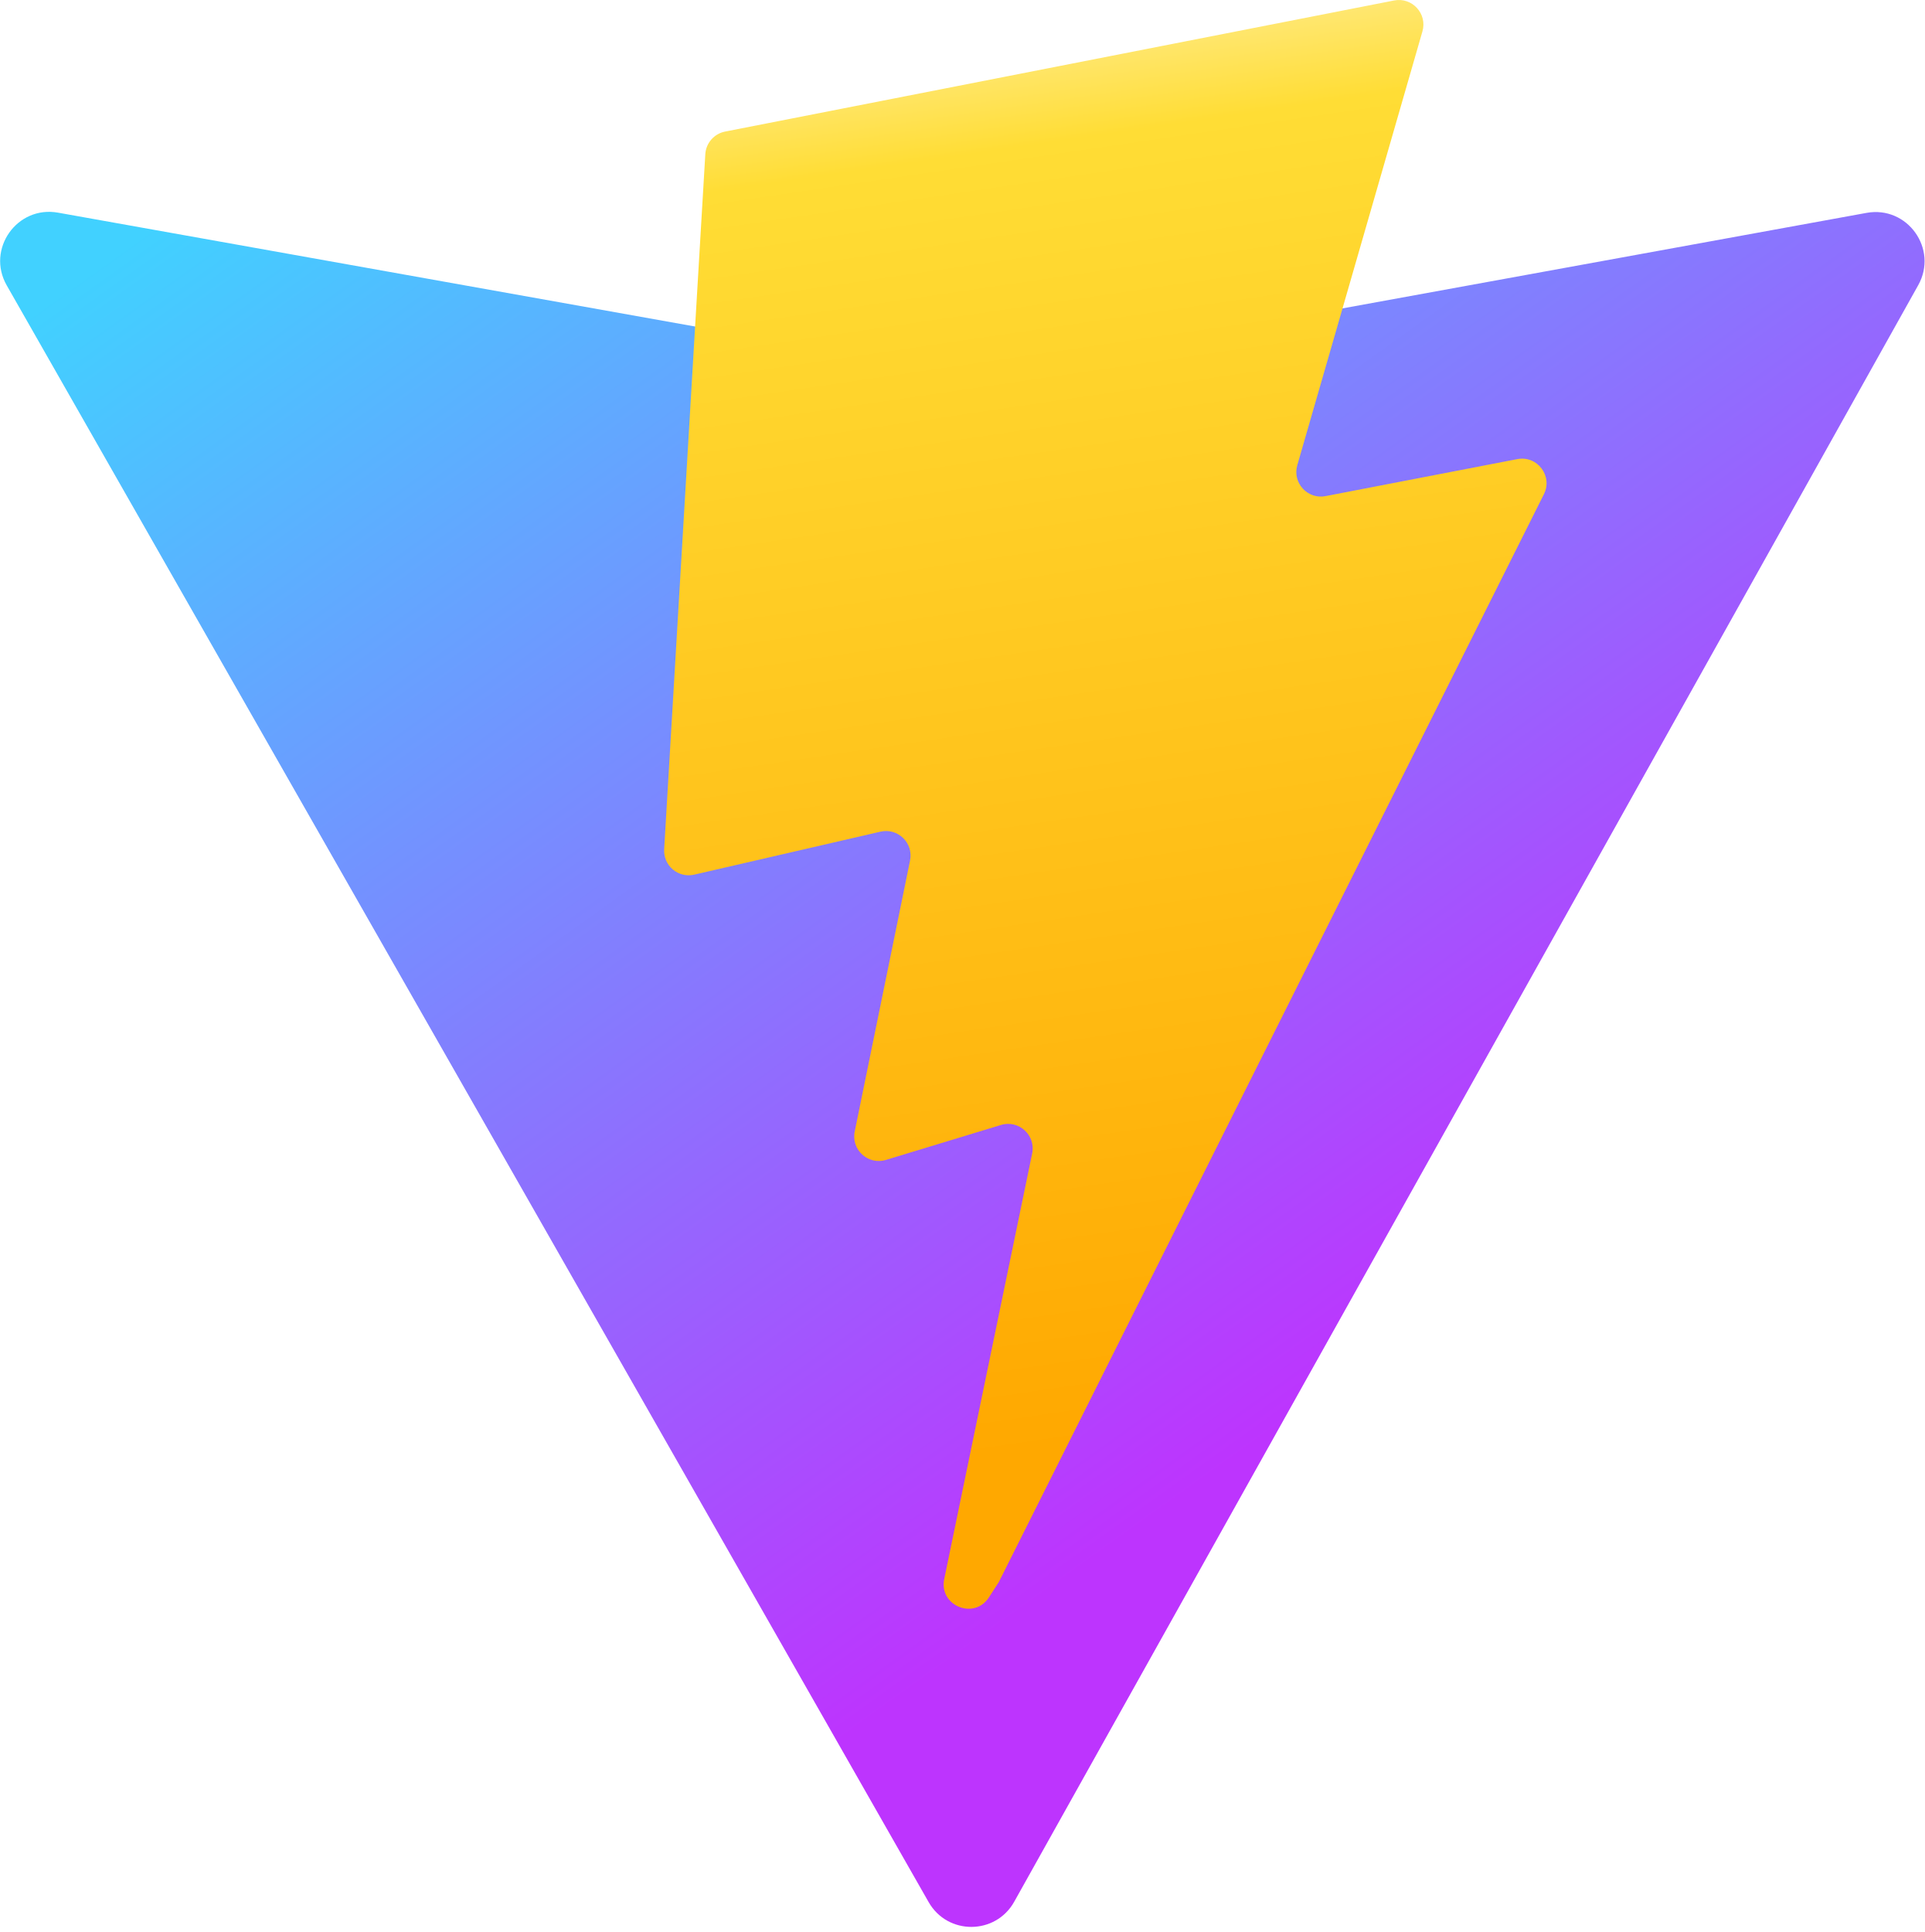
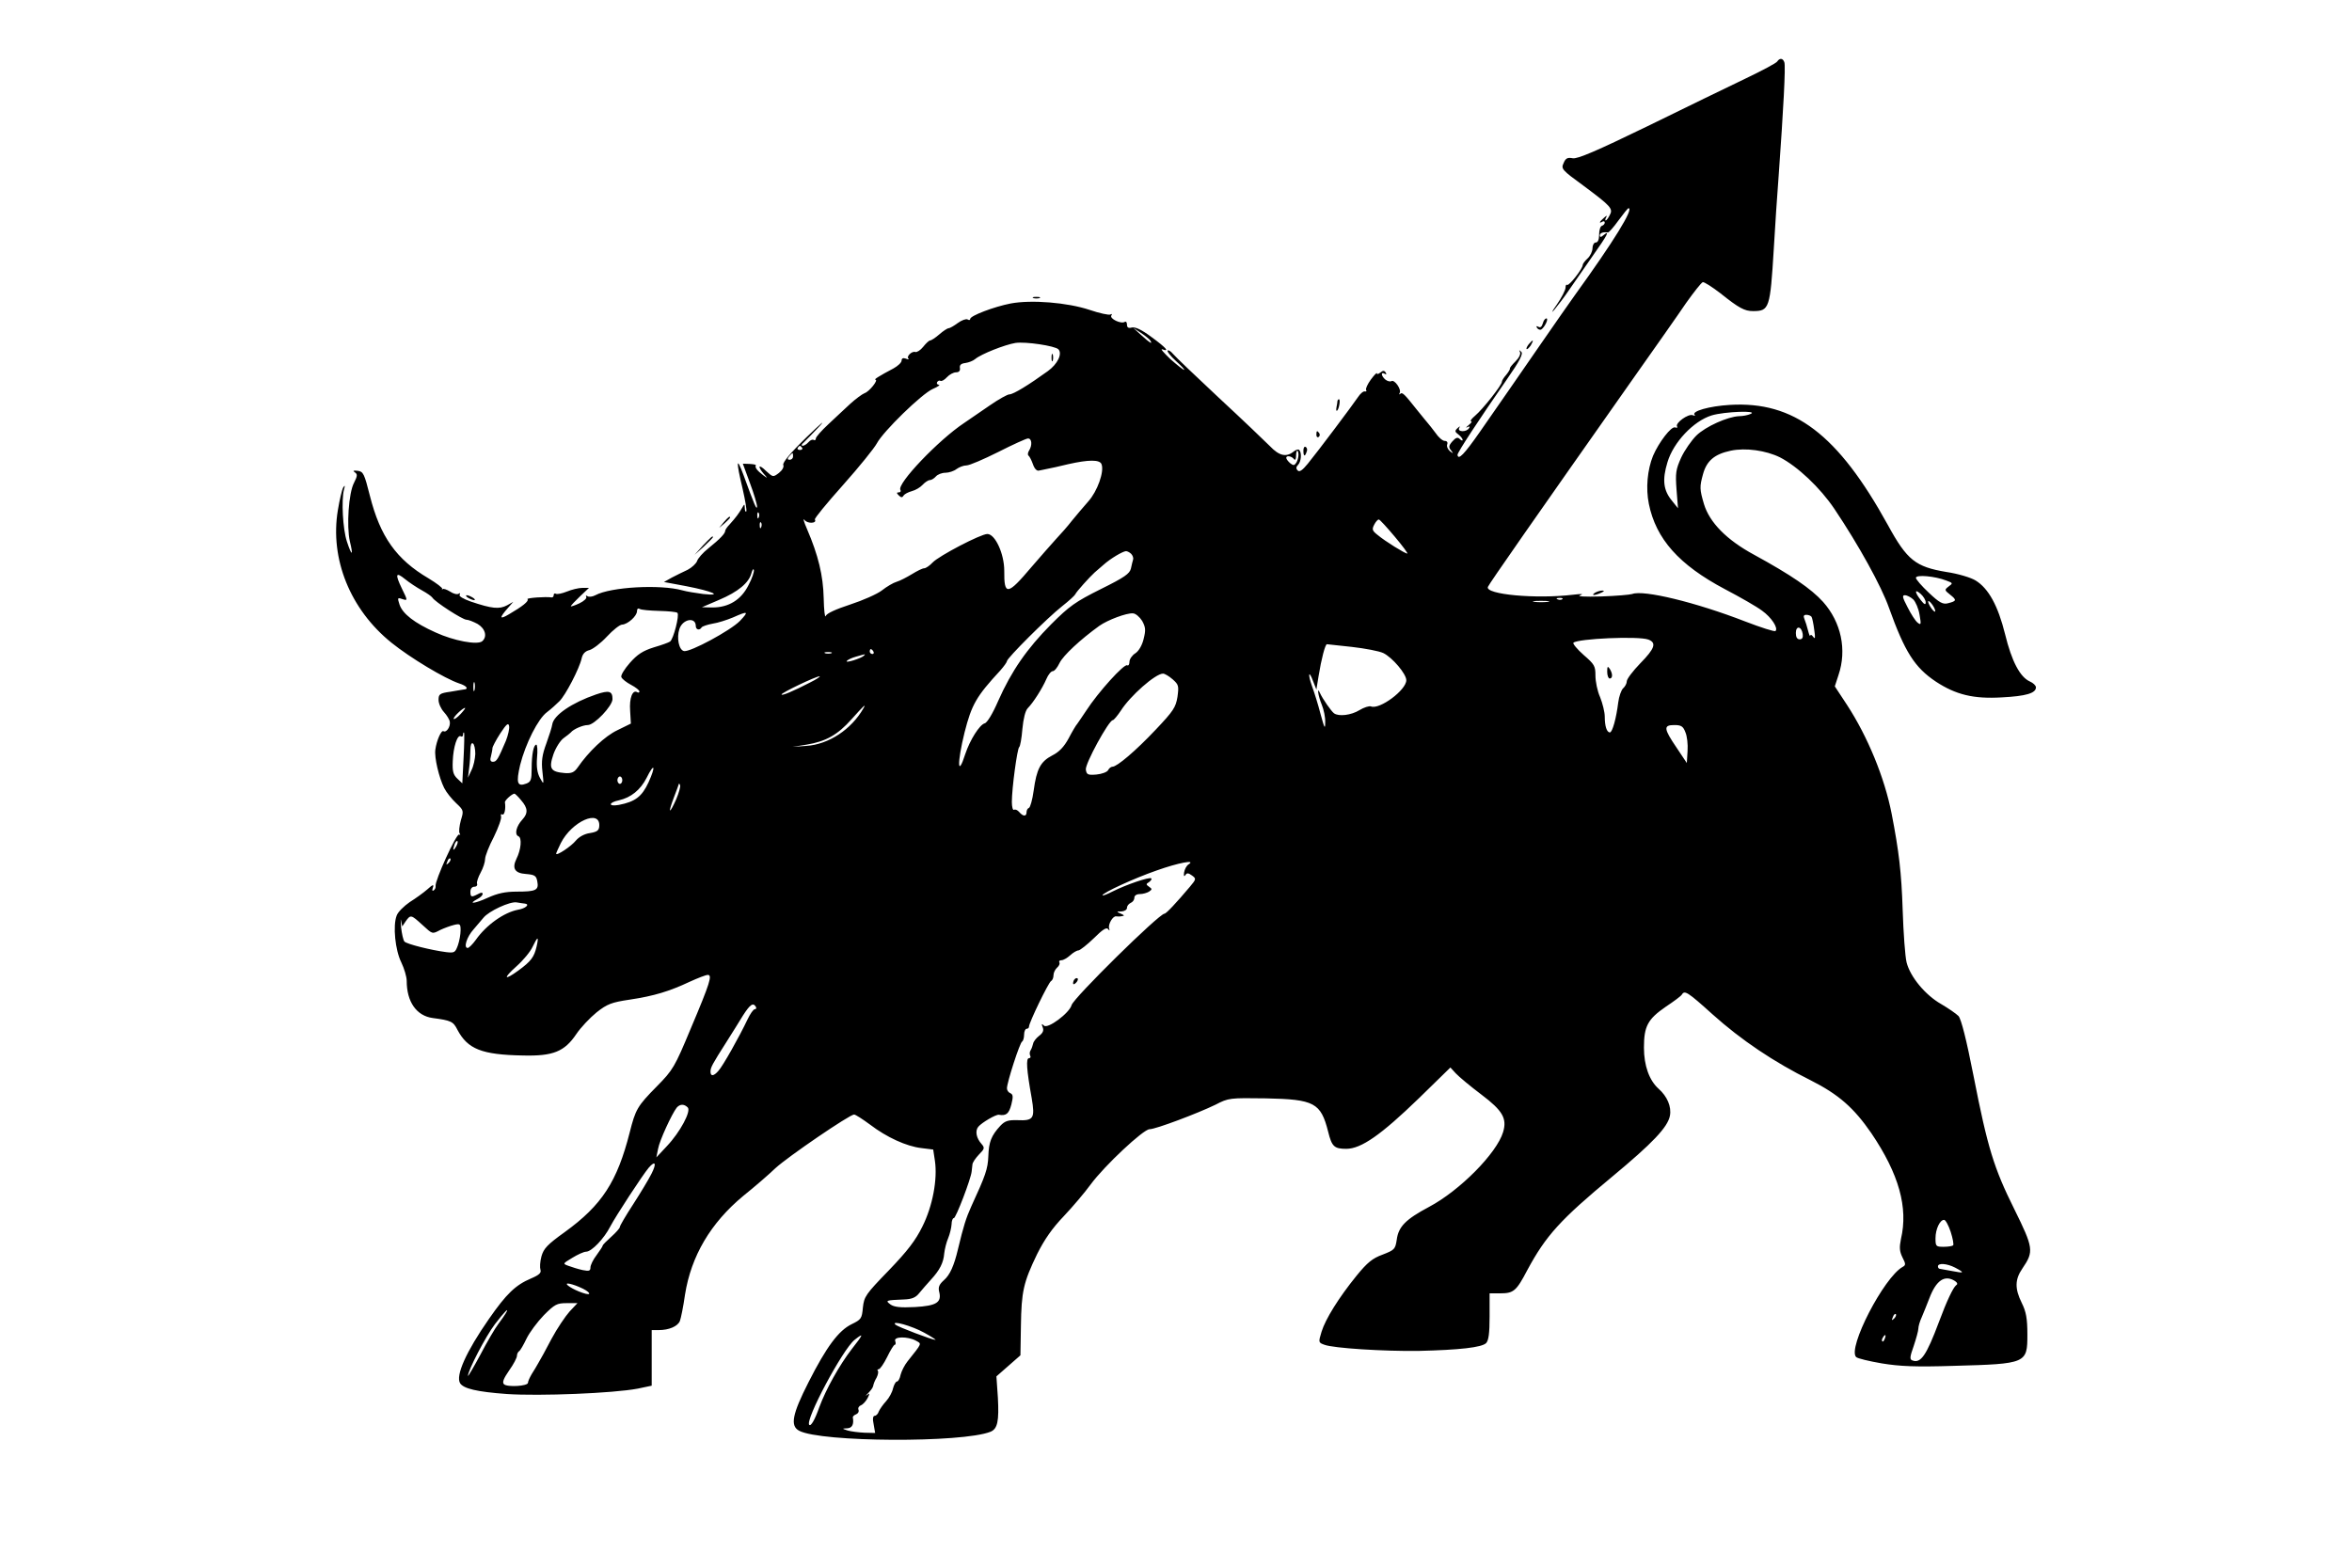
- <svg xmlns="http://www.w3.org/2000/svg" aria-hidden="true" role="img" class="iconify iconify--logos" width="31.88" height="32" preserveAspectRatio="xMidYMid meet" viewBox="0 0 256 257">
-   <defs>
-     <linearGradient id="IconifyId1813088fe1fbc01fb466" x1="-.828%" x2="57.636%" y1="7.652%" y2="78.411%">
-       <stop offset="0%" stop-color="#41D1FF" />
-       <stop offset="100%" stop-color="#BD34FE" />
-     </linearGradient>
-     <linearGradient id="IconifyId1813088fe1fbc01fb467" x1="43.376%" x2="50.316%" y1="2.242%" y2="89.03%">
-       <stop offset="0%" stop-color="#FFEA83" />
-       <stop offset="8.333%" stop-color="#FFDD35" />
-       <stop offset="100%" stop-color="#FFA800" />
-     </linearGradient>
-   </defs>
-   <path fill="url(#IconifyId1813088fe1fbc01fb466)" d="M255.153 37.938L134.897 252.976c-2.483 4.44-8.862 4.466-11.382.048L.875 37.958c-2.746-4.814 1.371-10.646 6.827-9.67l120.385 21.517a6.537 6.537 0 0 0 2.322-.004l117.867-21.483c5.438-.991 9.574 4.796 6.877 9.62Z" />
-   <path fill="url(#IconifyId1813088fe1fbc01fb467)" d="M185.432.063L96.44 17.501a3.268 3.268 0 0 0-2.634 3.014l-5.474 92.456a3.268 3.268 0 0 0 3.997 3.378l24.777-5.718c2.318-.535 4.413 1.507 3.936 3.838l-7.361 36.047c-.495 2.426 1.782 4.5 4.151 3.78l15.304-4.649c2.372-.72 4.652 1.36 4.15 3.788l-11.698 56.621c-.732 3.542 3.979 5.473 5.943 2.437l1.313-2.028l72.516-144.72c1.215-2.423-.88-5.186-3.54-4.672l-25.505 4.922c-2.396.462-4.435-1.77-3.759-4.114l16.646-57.705c.677-2.35-1.37-4.583-3.769-4.113Z" />
+ <svg xmlns="http://www.w3.org/2000/svg" version="1.0" width="960pt" height="640pt" viewBox="0 0 960 640" preserveAspectRatio="xMidYMid meet">
+   <g transform="translate(0,640) scale(0.1,-0.1)" fill="#000000" stroke="none">
+     <path d="M7254 6149 c-3 -6 -61 -37 -128 -69 -66 -32 -247 -119 -401 -195 -210 -102 -287 -135 -306 -131 -21 4 -29 0 -37 -20 -11 -23 -7 -28 81 -92 114 -85 122 -94 107 -121 -6 -12 -13 -21 -16 -21 -3 0 -2 6 2 13 5 8 2 8 -9 -2 -18 -15 -23 -26 -7 -16 6 3 10 2 10 -4 0 -5 -5 -11 -12 -13 -6 -2 -11 -18 -11 -36 0 -20 -5 -32 -14 -32 -7 0 -13 -11 -13 -23 0 -13 -9 -32 -20 -42 -11 -10 -20 -22 -20 -27 0 -15 -57 -88 -64 -81 -3 3 -6 -2 -6 -11 0 -10 -16 -41 -36 -70 -20 -28 -24 -37 -10 -21 14 17 43 55 63 85 21 30 64 92 95 137 58 82 71 106 43 83 -10 -9 -15 -9 -15 -1 0 10 14 15 33 12 4 0 23 21 43 49 20 27 38 50 41 50 23 0 -60 -135 -219 -355 -16 -22 -80 -114 -143 -205 -118 -171 -130 -188 -246 -355 -63 -90 -87 -115 -90 -92 -1 9 89 146 200 306 55 79 69 107 60 115 -9 8 -10 8 -5 -1 4 -8 -4 -24 -18 -38 -14 -14 -25 -27 -23 -30 1 -2 -6 -14 -15 -25 -10 -11 -18 -24 -18 -29 0 -13 -78 -112 -109 -138 -14 -12 -22 -22 -17 -23 6 0 1 -7 -10 -16 -10 -8 -13 -12 -5 -8 9 5 12 3 7 -4 -10 -17 -49 -16 -40 1 5 8 3 8 -7 -1 -12 -11 -11 -15 4 -26 9 -7 17 -17 17 -22 0 -4 -5 -3 -12 4 -8 8 -16 6 -30 -10 -15 -17 -16 -24 -5 -37 10 -14 10 -14 -5 -3 -9 8 -14 20 -11 28 3 8 -1 14 -10 14 -9 0 -26 15 -38 33 -13 17 -26 34 -29 37 -3 3 -23 28 -45 55 -54 68 -61 75 -70 67 -5 -4 -5 -2 -2 4 8 14 -21 56 -34 48 -5 -3 -16 0 -24 6 -18 15 -20 34 -3 24 7 -4 8 -3 4 5 -6 9 -11 9 -22 0 -8 -6 -14 -8 -14 -3 0 4 -11 -7 -25 -26 -13 -18 -22 -37 -19 -42 3 -5 1 -7 -5 -6 -6 2 -19 -9 -28 -23 -23 -34 -164 -222 -205 -272 -22 -27 -34 -35 -41 -28 -8 8 -7 15 1 23 13 13 16 50 5 61 -3 4 -13 1 -21 -5 -31 -26 -60 -20 -99 21 -21 21 -114 110 -208 197 -93 87 -177 167 -187 179 -9 11 -19 17 -22 14 -4 -3 12 -23 34 -43 22 -20 37 -36 33 -36 -5 1 -30 21 -57 45 -26 25 -41 42 -32 39 32 -12 15 7 -44 50 -40 30 -66 42 -80 39 -14 -4 -20 0 -20 11 0 10 -4 15 -9 12 -15 -10 -63 13 -55 26 4 6 3 8 -4 4 -6 -3 -44 5 -85 19 -90 30 -237 42 -322 26 -67 -13 -165 -50 -165 -63 0 -5 -5 -6 -11 -2 -6 3 -24 -3 -40 -15 -15 -11 -32 -21 -37 -21 -5 0 -22 -11 -38 -25 -16 -14 -33 -25 -38 -25 -4 0 -17 -12 -28 -26 -11 -14 -26 -23 -32 -21 -13 5 -38 -18 -28 -27 3 -4 -1 -4 -11 0 -11 4 -17 1 -17 -8 0 -8 -15 -22 -33 -32 -57 -30 -82 -46 -74 -46 14 0 -25 -49 -44 -55 -10 -4 -36 -23 -58 -43 -22 -20 -62 -58 -90 -84 -28 -26 -51 -52 -51 -58 0 -6 -4 -9 -9 -6 -5 3 -14 -1 -21 -9 -7 -8 -18 -15 -24 -15 -6 1 -5 6 4 13 8 7 37 38 65 67 27 30 4 10 -52 -44 -67 -65 -99 -104 -96 -114 4 -8 -4 -22 -18 -33 -24 -18 -24 -17 -52 8 -30 30 -37 21 -10 -11 18 -20 17 -20 -2 -6 -24 18 -35 32 -30 40 2 3 -9 5 -25 6 l-28 1 29 -79 c16 -43 29 -86 29 -96 -1 -17 -11 7 -55 128 -30 81 -31 58 -4 -55 11 -48 18 -90 15 -93 -3 -3 -6 3 -6 14 -1 18 -1 18 -12 -1 -13 -22 -24 -37 -50 -66 -10 -10 -18 -22 -18 -26 0 -11 -21 -33 -68 -71 -23 -18 -44 -42 -47 -53 -4 -10 -21 -26 -38 -35 -18 -8 -47 -23 -65 -32 l-32 -18 91 -17 c108 -21 153 -41 69 -32 -30 4 -68 10 -85 15 -90 25 -292 14 -355 -20 -11 -6 -26 -8 -32 -4 -6 4 -8 3 -5 -3 3 -5 -9 -17 -28 -26 -19 -9 -35 -14 -35 -12 0 3 17 21 37 40 l37 35 -27 0 c-15 0 -44 -7 -63 -15 -20 -8 -40 -12 -45 -9 -5 3 -9 0 -9 -5 0 -6 -3 -10 -8 -10 -24 4 -104 -2 -99 -7 7 -8 -21 -30 -76 -62 -39 -23 -40 -15 -3 27 l21 24 -25 -14 c-32 -17 -62 -14 -148 15 -31 11 -50 22 -46 28 4 7 2 8 -4 4 -6 -4 -22 0 -35 9 -13 8 -27 13 -30 10 -4 -3 -5 -2 -2 1 2 4 -23 23 -56 43 -131 77 -197 170 -239 336 -23 91 -27 100 -50 103 -18 2 -21 0 -12 -6 12 -8 11 -15 -3 -43 -22 -41 -31 -177 -17 -239 15 -61 8 -62 -12 -1 -17 51 -23 170 -12 212 5 17 4 20 -3 9 -5 -8 -15 -50 -22 -93 -33 -198 50 -405 219 -541 77 -62 217 -146 276 -166 32 -10 41 -24 18 -25 -4 -1 -28 -4 -54 -9 -43 -6 -48 -10 -48 -33 0 -15 10 -37 22 -50 12 -13 23 -31 24 -40 3 -20 -14 -45 -26 -38 -9 5 -28 -38 -33 -75 -5 -32 15 -115 36 -157 9 -18 31 -45 49 -62 31 -29 31 -31 19 -70 -6 -23 -9 -47 -5 -53 4 -6 3 -8 -2 -5 -11 6 -100 -190 -96 -210 1 -6 -2 -14 -8 -18 -6 -4 -7 1 -3 12 5 14 -1 12 -23 -8 -16 -14 -48 -37 -72 -52 -23 -16 -48 -40 -53 -55 -16 -41 -6 -141 19 -191 12 -25 22 -59 22 -75 0 -86 40 -143 106 -152 75 -10 84 -14 101 -48 42 -79 99 -102 268 -105 123 -3 169 16 217 87 18 27 56 67 83 89 43 34 61 41 135 52 100 15 162 34 245 73 33 15 66 28 74 28 19 0 10 -31 -70 -220 -65 -156 -72 -168 -138 -235 -80 -81 -87 -94 -111 -189 -51 -200 -113 -296 -265 -406 -71 -51 -86 -67 -95 -99 -6 -22 -7 -46 -4 -55 4 -12 -5 -21 -38 -35 -64 -27 -101 -63 -172 -165 -94 -135 -137 -232 -118 -263 14 -22 68 -35 191 -44 134 -9 434 3 534 22 l57 12 0 113 0 114 29 0 c41 0 77 15 86 37 4 10 14 58 21 108 25 157 104 292 238 403 45 36 104 87 131 113 51 47 303 219 321 219 6 0 35 -19 65 -41 68 -52 149 -89 210 -96 l48 -6 7 -46 c11 -75 -9 -184 -51 -268 -28 -57 -61 -100 -137 -179 -95 -98 -101 -107 -106 -152 -4 -45 -7 -49 -46 -68 -53 -26 -102 -91 -176 -237 -66 -130 -76 -178 -38 -198 88 -47 666 -50 781 -4 29 12 35 44 30 139 l-6 87 49 43 49 43 2 120 c2 140 10 177 66 293 30 60 62 106 109 155 36 38 86 97 110 130 56 76 215 225 240 225 25 0 197 65 269 100 54 28 58 28 206 26 198 -4 224 -18 254 -136 15 -61 25 -70 74 -70 61 0 142 57 296 206 l129 126 22 -24 c13 -14 60 -53 105 -87 86 -65 105 -97 88 -153 -26 -86 -176 -238 -302 -305 -96 -51 -125 -81 -132 -134 -6 -39 -9 -42 -58 -61 -41 -15 -62 -32 -106 -86 -73 -90 -127 -177 -143 -229 -13 -43 -13 -44 12 -53 37 -14 242 -27 385 -25 166 4 257 14 275 32 10 11 14 40 14 109 l0 94 43 0 c55 0 66 9 111 95 76 141 135 206 346 381 165 137 227 202 236 249 7 37 -11 79 -46 110 -38 34 -60 94 -60 168 0 87 15 116 89 167 33 22 63 44 66 50 11 18 23 11 125 -81 117 -105 251 -195 400 -269 115 -58 177 -113 248 -216 113 -167 151 -304 121 -432 -7 -35 -6 -50 6 -75 14 -27 14 -32 1 -39 -77 -43 -226 -332 -190 -368 6 -6 53 -17 105 -26 73 -12 138 -15 294 -10 297 8 300 10 300 128 0 65 -5 93 -23 129 -29 59 -28 96 3 141 47 69 45 83 -33 241 -84 169 -109 250 -167 546 -29 148 -50 230 -61 243 -10 10 -42 32 -71 49 -65 37 -126 111 -141 170 -6 24 -13 121 -16 214 -5 154 -15 238 -45 393 -29 148 -98 315 -182 444 l-50 76 15 46 c35 103 11 216 -63 299 -49 54 -131 110 -281 192 -113 61 -182 132 -205 207 -18 61 -18 71 -4 122 15 55 47 82 113 96 61 13 144 1 201 -27 72 -37 164 -124 222 -210 100 -149 192 -316 223 -404 65 -181 105 -244 192 -302 81 -53 153 -71 269 -64 98 5 139 17 139 41 0 7 -11 18 -25 24 -40 18 -74 82 -101 193 -29 117 -68 187 -120 219 -19 12 -72 28 -120 35 -125 21 -160 48 -238 191 -205 372 -384 507 -646 491 -83 -5 -158 -26 -143 -41 4 -4 0 -4 -8 -1 -18 7 -72 -32 -64 -46 4 -5 0 -6 -8 -4 -15 6 -66 -60 -90 -116 -23 -57 -30 -132 -17 -196 29 -143 123 -249 310 -348 63 -33 131 -72 152 -88 38 -27 67 -71 55 -83 -3 -4 -59 14 -124 39 -201 78 -415 130 -461 112 -9 -3 -66 -8 -126 -10 -70 -2 -102 0 -86 5 16 6 5 6 -30 2 -150 -18 -359 1 -347 32 5 13 193 282 582 835 94 133 196 278 227 324 32 45 62 83 68 85 5 2 38 -19 73 -46 75 -60 98 -72 132 -72 67 0 70 10 85 255 5 88 14 223 20 300 19 265 29 447 23 461 -6 17 -19 18 -29 3z m-2559 -1139 c11 -18 -2 -10 -36 21 l-34 31 32 -21 c18 -12 35 -26 38 -31z m-375 -36 c17 -18 -3 -60 -43 -89 -79 -57 -141 -95 -157 -95 -8 0 -44 -20 -80 -45 -36 -25 -83 -57 -105 -72 -104 -69 -275 -248 -260 -273 3 -5 1 -10 -6 -10 -10 0 -10 -3 -1 -12 10 -10 15 -10 20 -1 4 6 19 14 34 18 15 4 34 15 44 26 9 10 23 19 29 19 7 0 18 7 25 15 7 8 24 15 39 15 14 0 35 7 45 15 11 8 29 15 41 15 12 0 70 25 130 55 59 30 114 55 121 55 16 0 18 -28 4 -50 -5 -8 -6 -17 -2 -20 4 -3 12 -18 18 -35 6 -18 16 -29 25 -26 8 1 23 5 34 7 11 2 49 10 85 19 84 19 129 19 136 0 12 -30 -17 -111 -54 -152 -20 -23 -50 -58 -67 -79 -16 -21 -46 -55 -65 -75 -19 -21 -64 -72 -100 -114 -98 -116 -112 -118 -111 -15 0 69 -37 150 -69 150 -27 0 -197 -89 -223 -116 -12 -13 -28 -24 -35 -24 -7 0 -29 -11 -50 -24 -20 -12 -48 -27 -62 -31 -14 -4 -41 -20 -60 -35 -19 -15 -78 -41 -130 -58 -58 -19 -96 -36 -100 -47 -3 -9 -7 24 -8 73 -2 92 -22 175 -68 282 -13 30 -18 47 -10 37 12 -16 52 -14 42 2 -3 4 49 67 115 141 66 74 128 151 138 170 26 49 183 202 228 222 21 9 32 17 25 17 -7 1 -10 6 -7 11 4 6 10 8 14 5 5 -2 16 4 26 15 10 11 27 20 37 20 12 0 18 6 16 18 -2 12 5 18 22 20 14 2 32 9 40 16 25 21 122 59 165 66 42 6 161 -12 175 -26z m2825 -264 c-11 -5 -32 -9 -47 -9 -46 -2 -136 -42 -174 -79 -20 -20 -48 -60 -62 -90 -22 -49 -24 -63 -19 -131 l6 -76 -24 30 c-36 43 -41 86 -19 158 24 81 106 168 180 191 52 16 195 21 159 6z m-3871 -138 c3 -5 -1 -9 -9 -9 -8 0 -12 4 -9 9 3 4 7 8 9 8 2 0 6 -4 9 -8z m2026 -29 c0 -10 -4 -24 -9 -32 -8 -12 -12 -12 -25 -2 -9 8 -16 17 -16 22 0 11 23 7 32 -6 4 -5 8 0 8 13 0 12 2 22 5 22 3 0 5 -8 5 -17z m-2063 -6 c0 -8 -6 -14 -14 -14 -9 0 -10 4 -2 14 6 7 12 13 14 13 1 0 2 -6 2 -13z m-140 -249 c-3 -8 -6 -5 -6 6 -1 11 2 17 5 13 3 -3 4 -12 1 -19z m2596 -79 c32 -38 55 -69 51 -69 -9 0 -90 50 -121 76 -22 17 -24 23 -14 42 6 12 15 22 19 21 4 0 33 -32 65 -70z m-2586 39 c-3 -8 -6 -5 -6 6 -1 11 2 17 5 13 3 -3 4 -12 1 -19z m1510 -109 c6 -6 10 -17 8 -23 -2 -6 -6 -23 -9 -37 -5 -21 -26 -36 -123 -84 -104 -52 -128 -69 -203 -144 -98 -99 -161 -189 -216 -313 -22 -51 -45 -89 -55 -91 -21 -6 -60 -68 -79 -125 -32 -100 -34 -38 -3 88 29 114 48 147 146 253 15 17 27 34 27 38 0 12 164 176 225 224 28 22 52 44 54 49 4 10 58 70 79 89 8 7 24 21 37 32 28 25 77 54 91 55 5 0 15 -5 21 -11z m-1562 -128 c-30 -60 -81 -91 -147 -91 l-43 1 70 30 c78 33 122 70 132 109 4 14 8 20 10 13 2 -6 -7 -34 -22 -62z m-1333 -21 c20 -11 39 -24 43 -30 10 -17 123 -90 139 -90 8 0 28 -8 45 -17 32 -19 41 -52 19 -71 -20 -16 -116 2 -190 36 -87 39 -134 76 -147 113 -9 28 -9 30 9 24 25 -8 25 -8 0 43 -28 58 -25 69 13 38 17 -14 49 -35 69 -46z m6222 40 c27 -10 28 -11 10 -24 -18 -14 -18 -15 6 -34 28 -22 26 -26 -10 -35 -20 -5 -35 3 -77 43 -29 27 -53 55 -53 61 0 14 78 7 124 -11z m-84 -89 c0 -12 -6 -9 -20 9 -26 33 -26 48 0 25 11 -10 20 -25 20 -34z m-51 12 c10 -10 22 -38 26 -63 7 -40 6 -43 -8 -32 -9 7 -27 35 -41 63 -21 40 -23 49 -11 49 9 0 24 -8 34 -17z m-1432 1 c-3 -3 -12 -4 -19 -1 -8 3 -5 6 6 6 11 1 17 -2 13 -5z m-59 -11 c-16 -2 -40 -2 -55 0 -16 2 -3 4 27 4 30 0 43 -2 28 -4z m1581 -38 c0 -5 -6 -1 -14 9 -8 11 -15 24 -15 30 0 5 7 1 15 -10 8 -10 14 -23 14 -29z m-5208 1 c37 -1 70 -4 74 -8 9 -9 -16 -107 -30 -117 -5 -4 -36 -15 -67 -24 -44 -14 -66 -28 -97 -63 -22 -25 -38 -51 -35 -58 3 -8 21 -22 40 -32 19 -10 34 -22 34 -27 0 -4 -4 -6 -9 -3 -19 12 -33 -24 -29 -76 l3 -52 -55 -27 c-51 -24 -118 -88 -162 -152 -14 -20 -25 -25 -53 -23 -58 5 -66 18 -46 77 10 28 29 57 42 66 13 9 26 20 29 23 10 13 49 30 69 30 27 0 101 78 101 106 0 33 -14 37 -67 19 -99 -34 -174 -85 -179 -123 -1 -9 -12 -44 -24 -77 -17 -46 -21 -72 -16 -115 6 -55 6 -55 -10 -26 -11 20 -15 45 -12 83 3 29 1 53 -3 53 -11 0 -19 -40 -19 -98 0 -45 -3 -54 -22 -61 -37 -14 -42 3 -25 76 22 87 73 189 110 216 16 12 38 32 50 44 25 24 82 134 91 175 4 19 15 30 32 34 14 4 46 28 71 55 25 27 53 49 62 49 23 1 61 35 61 55 0 10 5 13 11 9 7 -4 42 -7 80 -8z m329 -41 c-38 -39 -203 -128 -228 -123 -21 4 -31 54 -19 90 13 41 67 51 67 12 0 -15 16 -19 24 -5 3 4 23 11 45 15 21 3 58 15 82 25 63 28 67 26 29 -14z m1642 0 c14 -26 15 -37 6 -73 -6 -26 -20 -50 -34 -59 -13 -8 -24 -24 -24 -35 0 -10 -4 -17 -9 -14 -12 8 -119 -110 -168 -186 -15 -23 -32 -47 -36 -53 -5 -5 -21 -32 -35 -59 -19 -35 -39 -56 -67 -70 -48 -25 -64 -55 -76 -144 -5 -37 -14 -68 -19 -70 -6 -2 -10 -10 -10 -18 0 -18 -14 -18 -30 1 -7 8 -16 12 -21 9 -5 -3 -9 12 -9 32 0 56 22 218 30 224 4 3 10 36 13 74 4 42 12 75 22 85 22 22 59 80 76 119 7 17 19 32 26 32 7 0 19 15 28 34 15 30 83 94 162 151 34 24 111 53 137 51 11 0 28 -15 38 -31z m2732 17 c3 -5 8 -29 11 -53 5 -33 4 -40 -4 -29 -6 8 -11 11 -12 5 -1 -5 -5 4 -9 20 -4 17 -11 38 -15 48 -5 12 -3 17 8 17 9 0 18 -4 21 -8z m-36 -70 c2 -15 -2 -22 -12 -22 -11 0 -16 9 -16 26 0 31 23 28 28 -4z m-630 -23 c34 -13 27 -36 -33 -97 -30 -31 -55 -64 -55 -73 0 -9 -7 -22 -15 -29 -7 -6 -17 -33 -20 -58 -8 -65 -24 -122 -34 -122 -13 0 -21 26 -21 65 0 18 -9 54 -19 79 -11 24 -19 64 -19 88 0 39 -4 46 -48 84 -27 24 -45 46 -42 50 18 17 266 28 306 13z m-1210 -30 c53 -6 111 -17 128 -25 37 -18 94 -85 94 -111 0 -40 -109 -121 -144 -107 -7 3 -29 -4 -47 -15 -34 -21 -85 -27 -104 -13 -11 8 -46 58 -57 82 -14 31 -8 -11 7 -47 8 -19 15 -52 14 -72 0 -30 -3 -25 -19 34 -10 39 -26 90 -35 114 -18 51 -13 68 5 19 l13 -33 9 55 c11 69 27 130 34 130 3 0 48 -5 102 -11z m-1953 -19 c3 -5 1 -10 -4 -10 -6 0 -11 5 -11 10 0 6 2 10 4 10 3 0 8 -4 11 -10z m-172 -7 c-7 -2 -19 -2 -25 0 -7 3 -2 5 12 5 14 0 19 -2 13 -5z m133 -10 c-11 -11 -76 -31 -70 -22 3 5 19 13 37 18 42 12 41 12 33 4z m1260 -96 c25 -22 26 -27 20 -72 -7 -43 -17 -58 -89 -134 -82 -87 -158 -151 -176 -151 -6 0 -14 -6 -18 -14 -4 -8 -26 -16 -48 -18 -35 -3 -40 0 -43 20 -4 23 94 202 110 202 4 0 19 18 33 39 38 60 141 151 172 151 7 0 24 -10 39 -23z m-1481 -14 c-66 -34 -115 -55 -115 -48 0 7 140 74 155 74 6 0 -12 -12 -40 -26z m-1368 -30 c-3 -10 -5 -4 -5 12 0 17 2 24 5 18 2 -7 2 -21 0 -30z m1587 -75 c-49 -86 -142 -147 -232 -153 l-57 -4 57 9 c79 13 127 40 184 104 50 56 61 66 48 44z m-1644 -23 c-13 -14 -26 -23 -28 -20 -5 5 36 45 46 45 3 0 -5 -11 -18 -25z m185 -109 c-32 -75 -38 -86 -53 -86 -10 0 -13 7 -8 23 3 12 6 27 6 33 0 5 14 32 32 60 25 38 33 45 36 30 2 -10 -4 -37 -13 -60z m4814 35 c7 -15 11 -50 9 -77 l-3 -49 -42 63 c-53 78 -54 92 -9 92 28 0 36 -5 45 -29z m-4987 -108 l-5 -101 -20 19 c-17 16 -21 30 -19 72 2 57 19 110 33 101 5 -3 9 0 9 7 0 7 2 10 4 8 2 -2 1 -50 -2 -106z m48 19 c-1 -20 -7 -50 -16 -67 l-14 -30 5 40 c3 22 5 55 5 73 0 20 4 31 10 27 6 -3 10 -23 10 -43z m707 -116 c-27 -58 -54 -79 -121 -92 -45 -8 -43 10 1 19 48 11 87 42 112 91 32 65 39 50 8 -18z m-107 9 c0 -8 -4 -15 -10 -15 -5 0 -10 7 -10 15 0 8 5 15 10 15 6 0 10 -7 10 -15z m220 -78 c-28 -63 -35 -60 -10 6 11 28 20 54 21 57 0 3 3 0 5 -6 2 -6 -5 -31 -16 -57z m-633 -4 c28 -32 29 -53 5 -79 -25 -27 -33 -61 -16 -68 15 -6 11 -54 -8 -92 -19 -39 -7 -59 39 -62 35 -3 42 -7 46 -30 7 -36 -5 -42 -83 -42 -48 0 -79 -7 -119 -25 -52 -24 -85 -28 -42 -5 12 6 21 15 21 21 0 6 -7 6 -19 -1 -27 -14 -31 -13 -31 10 0 12 7 20 16 20 9 0 14 6 11 13 -2 6 5 27 15 45 10 18 18 43 18 55 0 12 16 53 36 91 19 39 32 76 29 83 -2 8 0 11 5 8 9 -5 15 24 11 49 -2 8 28 35 39 36 2 0 15 -12 27 -27z m319 -105 c-1 -18 -8 -24 -38 -29 -23 -3 -45 -16 -57 -30 -19 -24 -81 -65 -81 -54 0 3 9 22 19 43 45 89 161 140 157 70z m-585 -85 c-12 -20 -14 -14 -5 12 4 9 9 14 11 11 3 -2 0 -13 -6 -23z m-30 -66 c-10 -9 -11 -8 -5 6 3 10 9 15 12 12 3 -3 0 -11 -7 -18z m3020 -6 c-8 -5 -16 -20 -18 -33 -2 -14 0 -18 5 -11 6 10 12 10 27 -1 18 -13 18 -15 -9 -47 -54 -64 -96 -109 -103 -109 -22 0 -371 -344 -379 -373 -9 -33 -98 -99 -113 -84 -9 9 -11 8 -5 -7 5 -13 1 -23 -15 -35 -12 -9 -23 -24 -24 -31 -2 -8 -6 -21 -10 -27 -5 -7 -5 -17 -2 -23 3 -5 1 -10 -5 -10 -13 0 -10 -46 11 -163 14 -83 8 -93 -58 -90 -38 1 -51 -3 -70 -23 -37 -40 -47 -66 -49 -124 -2 -52 -11 -78 -70 -206 -21 -47 -31 -78 -54 -174 -16 -68 -33 -105 -57 -126 -19 -17 -24 -28 -20 -46 12 -45 -10 -59 -99 -64 -60 -3 -85 0 -100 11 -21 16 -19 17 55 20 33 1 49 8 63 26 11 13 32 38 47 54 37 40 52 70 55 108 2 18 9 46 16 62 7 17 13 42 14 57 0 14 5 26 9 25 8 -2 71 163 73 191 1 6 2 19 3 27 0 9 13 27 27 42 22 22 24 27 11 42 -22 24 -28 54 -14 71 14 17 72 51 84 49 30 -5 41 4 51 42 8 32 7 41 -4 46 -8 3 -14 12 -14 20 0 24 53 188 62 191 4 2 8 15 8 28 0 13 5 24 10 24 6 0 10 4 10 9 0 16 79 179 90 186 6 3 10 14 10 24 0 10 7 24 15 31 8 7 12 16 9 21 -3 5 1 9 9 9 7 0 23 9 35 20 12 11 27 20 34 20 7 1 35 23 63 50 35 35 52 46 58 37 6 -8 7 -7 4 3 -5 17 16 52 29 49 5 -1 16 -1 24 1 11 1 9 4 -5 10 -19 8 -19 9 3 9 12 1 22 7 22 15 0 8 7 16 15 20 8 3 15 12 15 21 0 9 9 15 23 15 12 0 29 5 37 10 13 9 13 11 0 20 -13 9 -13 11 0 19 8 6 12 12 9 15 -7 7 -101 -25 -157 -53 -23 -12 -42 -19 -42 -16 0 10 128 69 220 101 90 32 164 46 131 25z m-2708 -160 c21 -3 2 -20 -29 -25 -57 -11 -129 -62 -172 -123 -13 -18 -28 -33 -33 -33 -18 0 -4 45 24 76 15 18 33 39 40 47 21 27 109 68 136 63 14 -2 29 -5 34 -5z m-487 -72 c20 28 22 27 67 -14 44 -40 40 -39 75 -21 15 7 39 16 55 20 25 6 27 4 27 -22 0 -16 -5 -44 -11 -61 -11 -30 -14 -32 -48 -28 -62 8 -161 33 -170 43 -5 5 -11 32 -14 59 -2 28 -2 39 0 26 l5 -23 14 21z m534 -104 c-10 -42 -22 -59 -74 -97 -59 -43 -64 -33 -8 17 27 24 57 60 66 80 21 44 26 44 16 0z m895 -245 c3 -5 2 -10 -4 -10 -6 0 -19 -19 -30 -42 -32 -68 -101 -191 -119 -210 -19 -22 -32 -23 -32 -3 0 17 7 30 65 121 22 35 53 84 68 109 29 45 41 53 52 35z m-278 -411 c15 -15 -31 -101 -85 -158 l-43 -46 7 35 c6 34 56 142 76 168 13 15 30 16 45 1z m-148 -271 c-12 -24 -46 -80 -75 -125 -30 -46 -54 -87 -54 -92 0 -5 -16 -23 -35 -40 -19 -17 -35 -33 -35 -36 0 -3 -11 -20 -25 -39 -14 -18 -25 -41 -25 -50 0 -15 -6 -16 -32 -11 -18 4 -44 12 -57 17 -25 9 -25 9 15 33 21 13 47 25 56 25 23 0 74 54 99 103 22 42 131 209 157 240 27 31 33 18 11 -25z m5303 -237 c9 -28 13 -52 10 -55 -3 -3 -20 -6 -39 -6 -31 0 -33 2 -33 35 0 37 18 75 35 75 6 0 18 -22 27 -49z m18 -146 c40 -21 38 -24 -12 -14 -24 4 -46 8 -50 9 -5 0 -8 5 -8 10 0 15 37 12 70 -5z m0 -55 c10 -7 11 -13 4 -17 -12 -10 -37 -61 -70 -150 -51 -136 -74 -170 -108 -157 -12 4 -11 14 5 59 10 30 19 62 19 71 0 9 6 30 14 47 8 18 21 52 31 77 28 74 63 97 105 70z m-5616 -24 c46 -19 57 -39 14 -24 -39 13 -78 38 -60 38 7 0 28 -6 46 -14z m-39 -100 c-17 -19 -51 -69 -74 -112 -23 -44 -47 -88 -54 -99 -6 -11 -18 -31 -27 -45 -8 -14 -15 -29 -15 -35 0 -14 -85 -19 -98 -6 -8 8 -1 24 21 56 18 25 32 52 32 60 0 7 4 16 9 19 5 3 18 26 30 51 12 25 44 68 71 96 44 44 53 49 93 49 l44 0 -32 -34z m-261 -8 c-4 -7 -18 -27 -30 -43 -13 -17 -46 -73 -73 -125 -28 -52 -51 -91 -51 -87 0 22 72 161 110 211 39 51 62 74 44 44z m5667 -21 c-10 -9 -11 -8 -5 6 3 10 9 15 12 12 3 -3 0 -11 -7 -18z m-3958 -58 c29 -16 49 -29 45 -29 -13 0 -153 53 -163 62 -21 20 68 -5 118 -33z m-296 -66 c-51 -66 -106 -165 -133 -238 -18 -51 -34 -79 -41 -72 -18 19 137 309 185 347 39 31 37 24 -11 -37z m4216 42 c-3 -9 -8 -14 -10 -11 -3 3 -2 9 2 15 9 16 15 13 8 -4z m-3955 -8 c25 -14 27 -8 -34 -85 -12 -15 -24 -39 -28 -54 -3 -16 -10 -28 -15 -28 -5 0 -12 -13 -16 -28 -3 -15 -16 -39 -28 -52 -13 -14 -26 -33 -30 -42 -3 -10 -11 -18 -17 -18 -7 0 -9 -13 -4 -35 l6 -35 -43 1 c-24 1 -55 5 -69 9 -24 8 -24 8 -2 9 20 1 28 16 23 44 -1 4 5 10 13 13 8 3 13 11 10 19 -3 7 2 15 10 18 8 3 20 16 27 29 10 20 10 22 -2 13 -8 -5 -6 -2 4 7 10 10 20 23 21 30 1 7 7 23 14 34 6 12 8 24 5 28 -3 3 -2 6 3 6 6 0 21 22 35 50 13 27 27 50 31 50 4 0 5 7 2 15 -8 19 50 20 84 2z" />
+     <path d="M4292 4940 c0 -14 2 -19 5 -12 2 6 2 18 0 25 -3 6 -5 1 -5 -13z" />
+     <path d="M6560 3658 c0 -16 5 -28 10 -28 13 0 13 20 0 40 -8 12 -10 9 -10 -12z" />
+     <path d="M4387 2403 c-4 -3 -7 -11 -7 -17 0 -6 5 -5 12 2 6 6 9 14 7 17 -3 3 -9 2 -12 -2z" />
+     <path d="M4218 5183 c6 -2 18 -2 25 0 6 3 1 5 -13 5 -14 0 -19 -2 -12 -5z" />
+     <path d="M6297 5079 c-4 -13 -10 -18 -18 -13 -8 4 -10 3 -5 -5 4 -6 12 -9 17 -6 14 9 31 45 21 45 -6 0 -12 -9 -15 -21z" />
+     <path d="M6240 4995 c-7 -9 -11 -17 -9 -20 3 -2 10 5 17 15 14 24 10 26 -8 5z" />
+     <path d="M5459 4763 c0 -5 -2 -16 -4 -26 -2 -11 -1 -16 3 -13 8 8 14 46 7 46 -3 0 -5 -3 -6 -7z" />
+     <path d="M5373 4625 c0 -8 4 -12 9 -9 5 3 6 10 3 15 -9 13 -12 11 -12 -6z" />
+     <path d="M5320 4561 c0 -25 6 -27 13 -6 4 8 2 17 -3 20 -6 4 -10 -3 -10 -14z" />
+     <path d="M2954 4268 l-19 -23 23 19 c12 11 22 21 22 23 0 8 -8 2 -26 -19z" />
+     <path d="M2869 4173 l-34 -38 38 34 c20 19 37 36 37 38 0 8 -8 0 -41 -34z" />
+     <path d="M6510 3980 c-18 -12 -2 -12 25 0 13 6 15 9 5 9 -8 0 -22 -4 -30 -9z" />
+     <path d="M1910 3960 c8 -5 20 -10 25 -10 6 0 3 5 -5 10 -8 5 -19 10 -25 10 -5 0 -3 -5 5 -10z" />
+   </g>
</svg>
